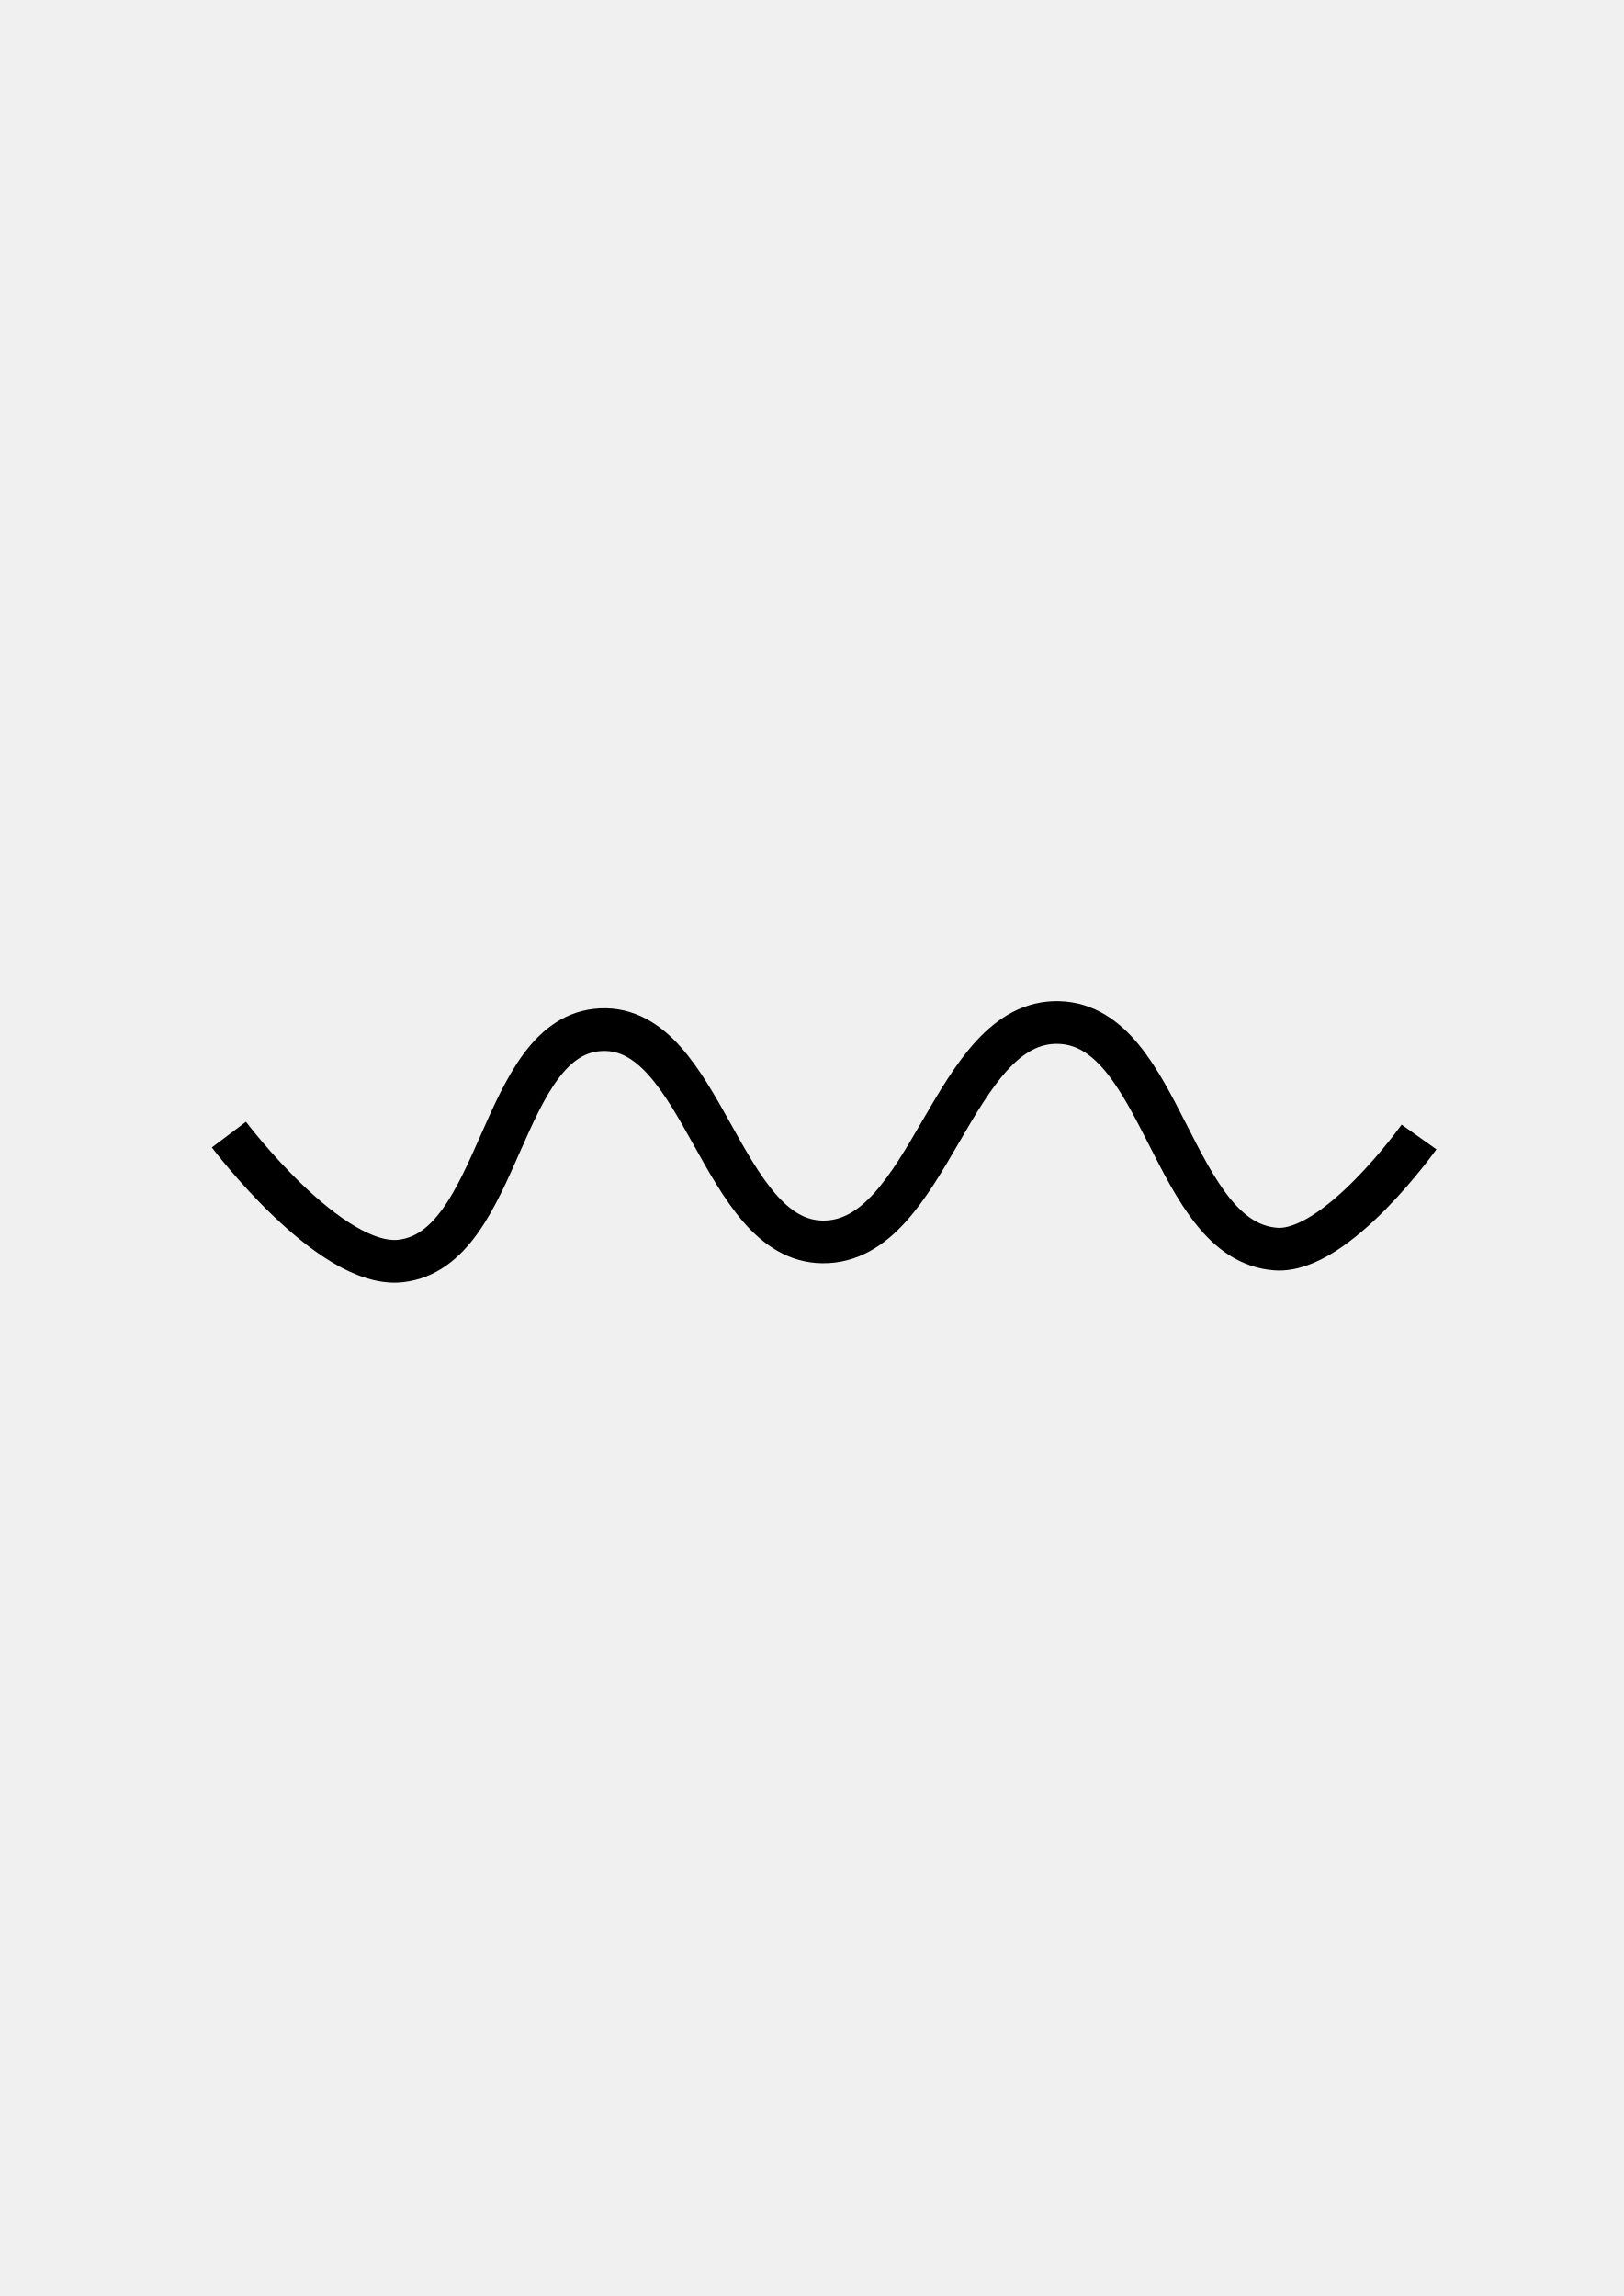
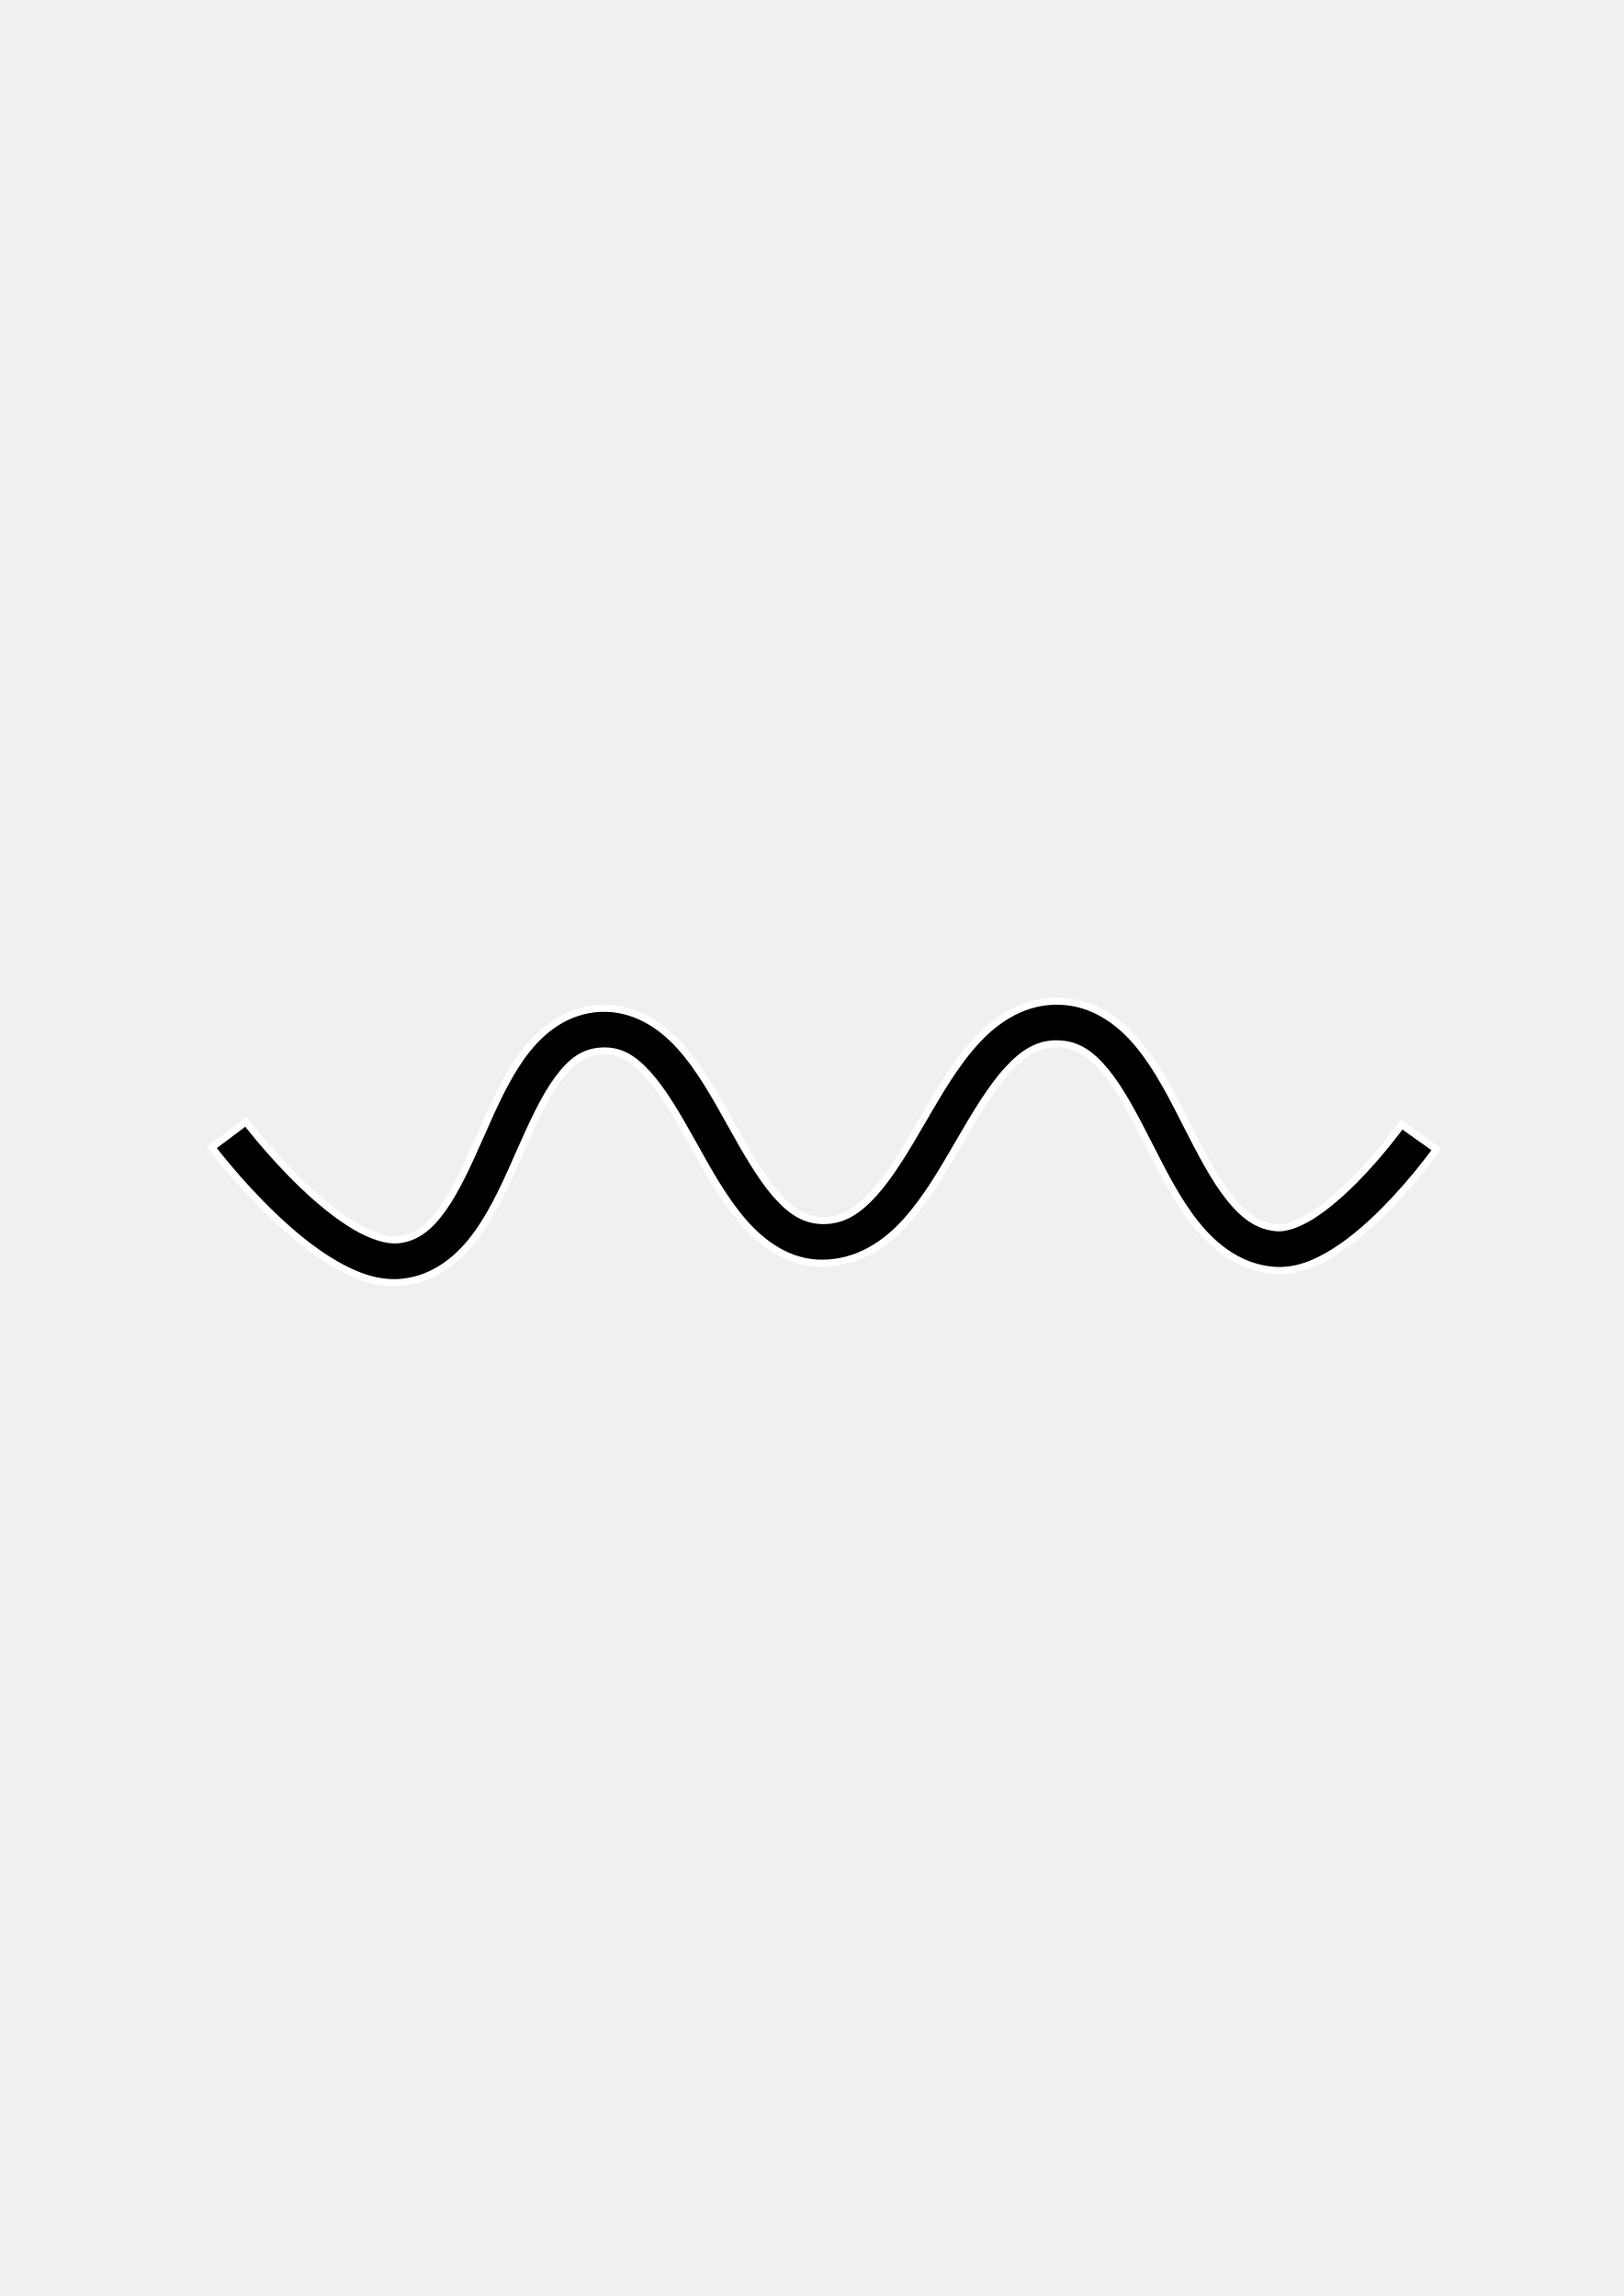
<svg xmlns="http://www.w3.org/2000/svg" id="svg3212" version="1.1" viewBox="0 0 210 297" height="297mm" width="210mm">
  <defs id="defs3206" />
-   <g id="layer1">
-     <path style="display:inline;fill:none;stroke:#000000;stroke-width:5.521;stroke-linecap:butt;stroke-linejoin:miter;stroke-miterlimit:4;stroke-dasharray:none;stroke-opacity:1" d="m 29.607,146.767 c 0,0 13.073,17.369 22.209,16.348 13.112,-1.465 12.732,-29.303 25.91,-29.92 13.221,-0.62 15.452,27.356 28.687,27.453 13.895,0.102 16.647,-28.782 30.537,-28.378 13.52,0.393 14.578,28.341 28.07,29.303 7.817,0.557 18.507,-14.498 18.507,-14.498" id="path1313-6" />
-   </g>
+   <path id="path1313-6" d="m 137.029,129.51 c -4.431,-0.129 -8.059,2.191 -10.791,5.172 -2.732,2.981 -4.86,6.697 -6.941,10.277 -2.082,3.581 -4.117,7.029 -6.252,9.391 -2.135,2.362 -4.094,3.556 -6.611,3.537 -2.337,-0.017 -4.151,-1.168 -6.143,-3.465 -1.991,-2.297 -3.882,-5.645 -5.816,-9.113 -1.935,-3.469 -3.909,-7.059 -6.494,-9.941 -2.585,-2.883 -6.104,-5.13 -10.383,-4.93 -4.264,0.2 -7.552,2.747 -9.852,5.84 -2.3,3.093 -3.927,6.828 -5.525,10.443 -1.598,3.615 -3.162,7.112 -4.926,9.586 -1.764,2.474 -3.467,3.805 -5.785,4.064 -1.353,0.151 -3.384,-0.438 -5.613,-1.756 -2.229,-1.318 -4.596,-3.272 -6.705,-5.287 -4.218,-4.031 -7.379,-8.221 -7.379,-8.221 l -4.412,3.32 c 0,0 3.376,4.494 7.979,8.893 2.301,2.199 4.915,4.396 7.707,6.047 2.792,1.651 5.82,2.851 9.035,2.492 4.238,-0.474 7.404,-3.171 9.668,-6.348 2.264,-3.177 3.887,-6.954 5.48,-10.559 1.593,-3.604 3.161,-7.034 4.906,-9.381 1.745,-2.346 3.354,-3.51 5.68,-3.619 2.331,-0.109 4.048,0.908 6.014,3.1 1.965,2.191 3.853,5.485 5.783,8.945 1.93,3.46 3.904,7.085 6.467,10.041 2.562,2.956 5.993,5.401 10.273,5.369 4.431,-0.033 8.025,-2.345 10.748,-5.357 2.723,-3.012 4.85,-6.741 6.93,-10.318 2.08,-3.577 4.112,-7.002 6.236,-9.32 2.125,-2.318 4.048,-3.456 6.562,-3.383 2.431,0.071 4.216,1.26 6.141,3.602 1.925,2.342 3.707,5.754 5.525,9.328 1.819,3.575 3.677,7.312 6.152,10.408 2.476,3.097 5.819,5.651 10.135,5.959 2.878,0.205 5.491,-0.947 7.865,-2.453 2.374,-1.506 4.563,-3.46 6.48,-5.4 3.835,-3.882 6.609,-7.799 6.609,-7.799 l -4.502,-3.197 c 0,0 -2.571,3.611 -6.035,7.117 -1.732,1.753 -3.681,3.459 -5.51,4.619 -1.829,1.16 -3.485,1.681 -4.516,1.607 -2.43,-0.173 -4.275,-1.474 -6.215,-3.9 -1.94,-2.427 -3.723,-5.881 -5.545,-9.463 -1.822,-3.582 -3.682,-7.291 -6.18,-10.33 -2.498,-3.039 -5.917,-5.491 -10.246,-5.617 z" style="color:#000000;font-style:normal;font-variant:normal;font-weight:normal;font-stretch:normal;font-size:medium;line-height:normal;font-family:sans-serif;font-variant-ligatures:normal;font-variant-position:normal;font-variant-caps:normal;font-variant-numeric:normal;font-variant-alternates:normal;font-feature-settings:normal;text-indent:0;text-align:start;text-decoration:none;text-decoration-line:none;text-decoration-style:solid;text-decoration-color:#000000;letter-spacing:normal;word-spacing:normal;text-transform:none;writing-mode:lr-tb;direction:ltr;text-orientation:mixed;dominant-baseline:auto;baseline-shift:baseline;text-anchor:start;white-space:normal;shape-padding:0;clip-rule:nonzero;display:inline;overflow:visible;visibility:visible;opacity:1;isolation:auto;mix-blend-mode:normal;color-interpolation:sRGB;color-interpolation-filters:linearRGB;solid-color:#000000;solid-opacity:1;vector-effect:none;fill:#000000;fill-opacity:1;fill-rule:nonzero;stroke:#ffffff;stroke-width:0.917;stroke-linecap:butt;stroke-linejoin:miter;stroke-miterlimit:4;stroke-dasharray:none;stroke-dashoffset:0;stroke-opacity:1;color-rendering:auto;image-rendering:auto;shape-rendering:auto;text-rendering:auto;enable-background:accumulate" />
+   <rect style="fill:#0000ff;fill-rule:evenodd;stroke-width:0.265" id="rect823" width="7.786" height="0.222" x="220.244" y="223.14" ry="0.111" />
</svg>
